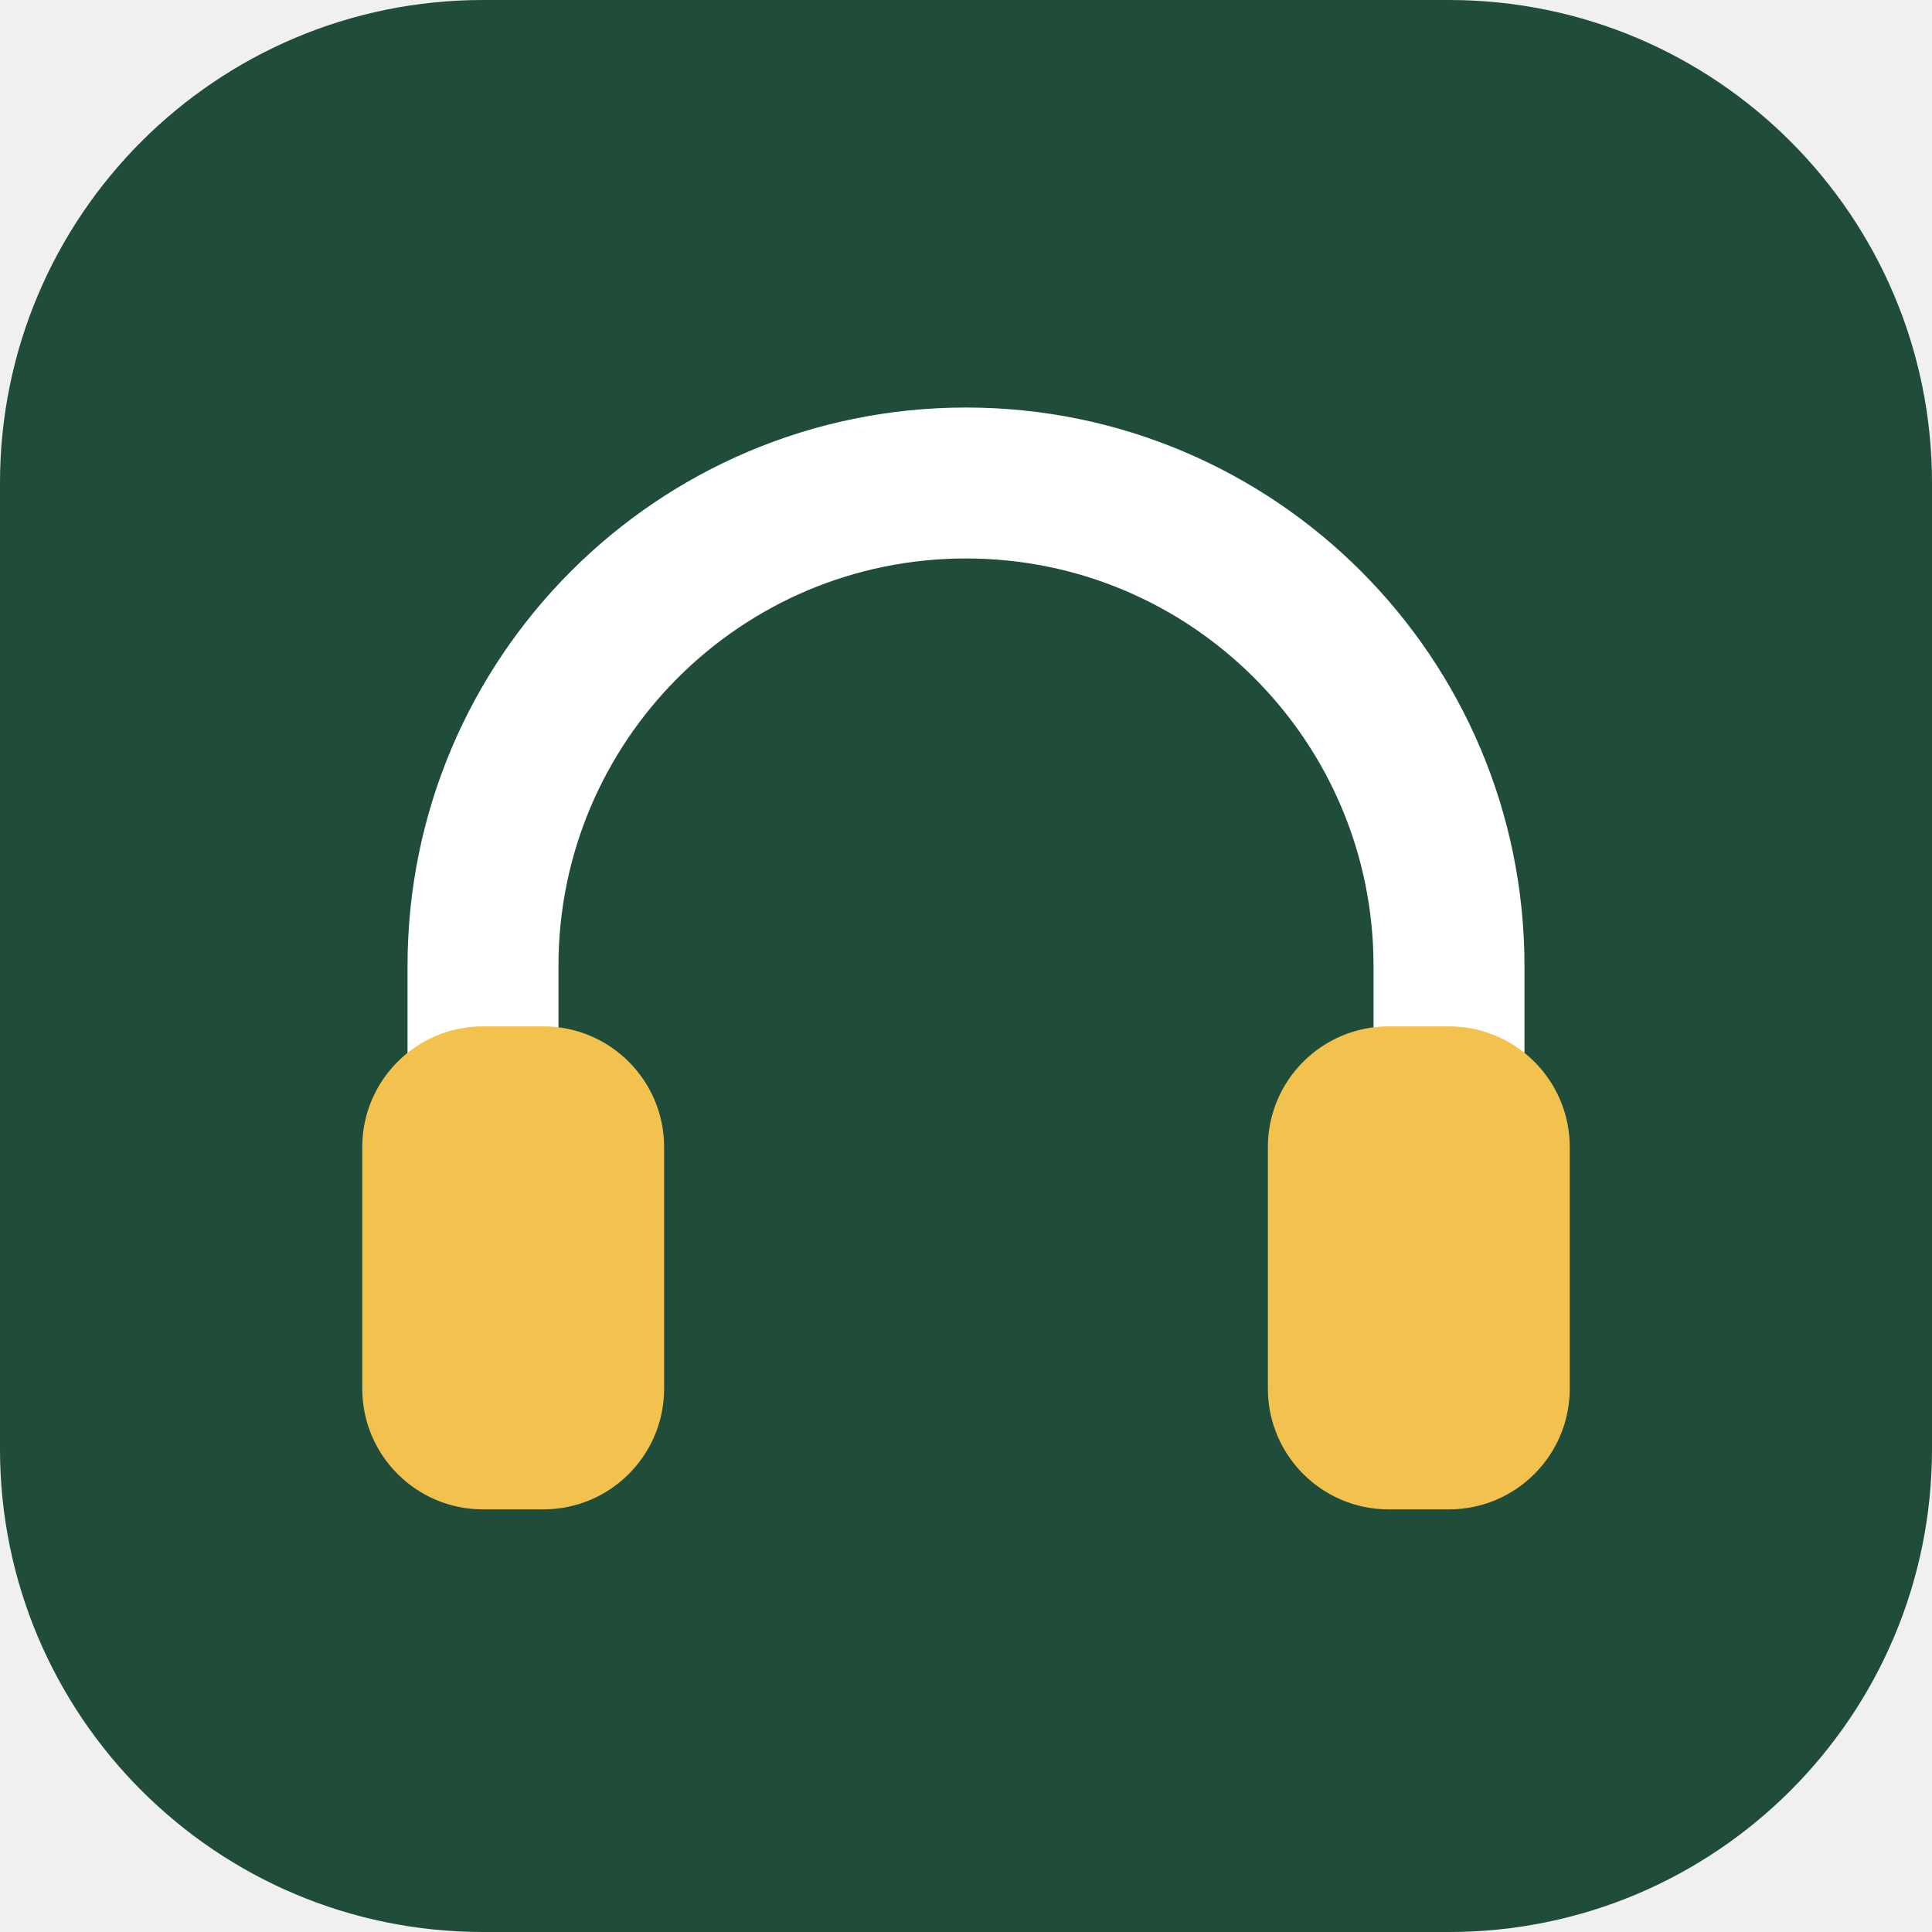
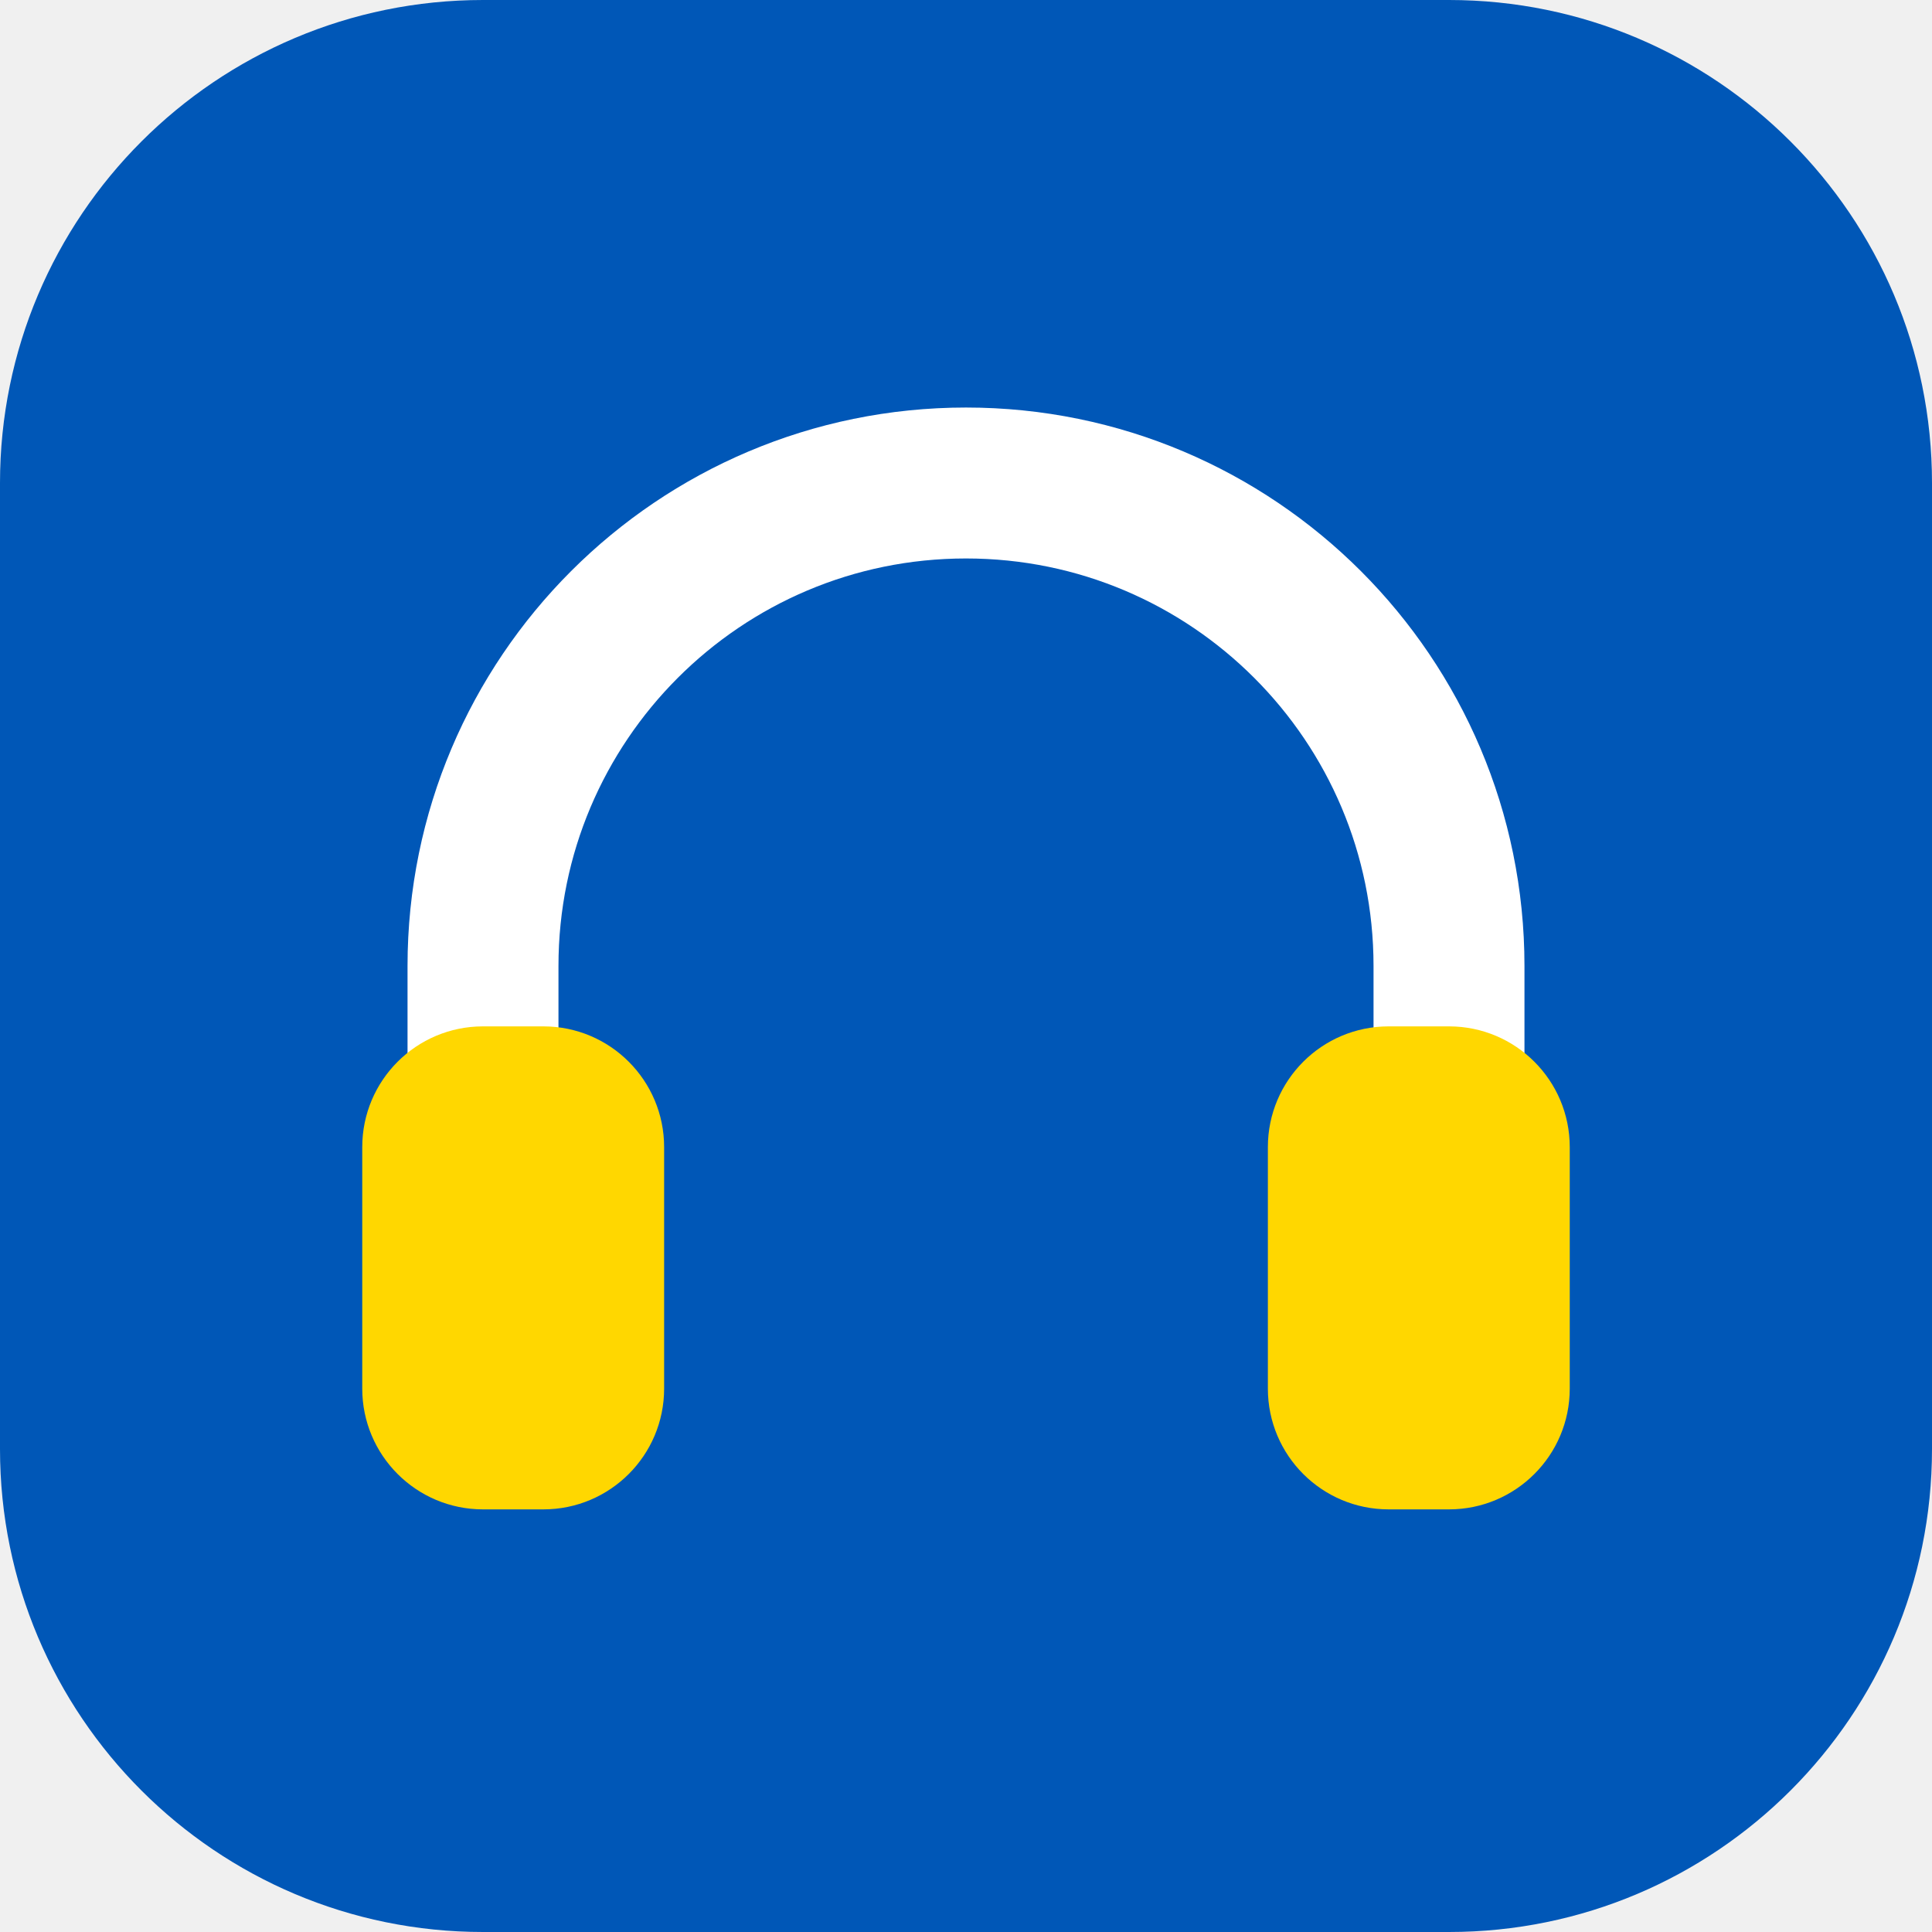
<svg xmlns="http://www.w3.org/2000/svg" viewBox="0 0 32 32">
-   <rect width="32" height="32" rx="8" fill="#1f4d3a" />
+   <rect width="32" height="32" rx="8" fill="#0057b7" />
  <path d="M8 19v-3a8 8 0 0 1 16 0v3" fill="none" stroke="#fff" stroke-width="2.5" stroke-linecap="round" />
-   <rect x="6" y="17" width="5" height="8" rx="2" fill="#f2c14e" />
-   <rect x="21" y="17" width="5" height="8" rx="2" fill="#f2c14e" />
+   <rect x="6" y="17" width="5" height="8" rx="2" fill="#ffd700" />
+   <rect x="21" y="17" width="5" height="8" rx="2" fill="#ffd700" />
</svg>
